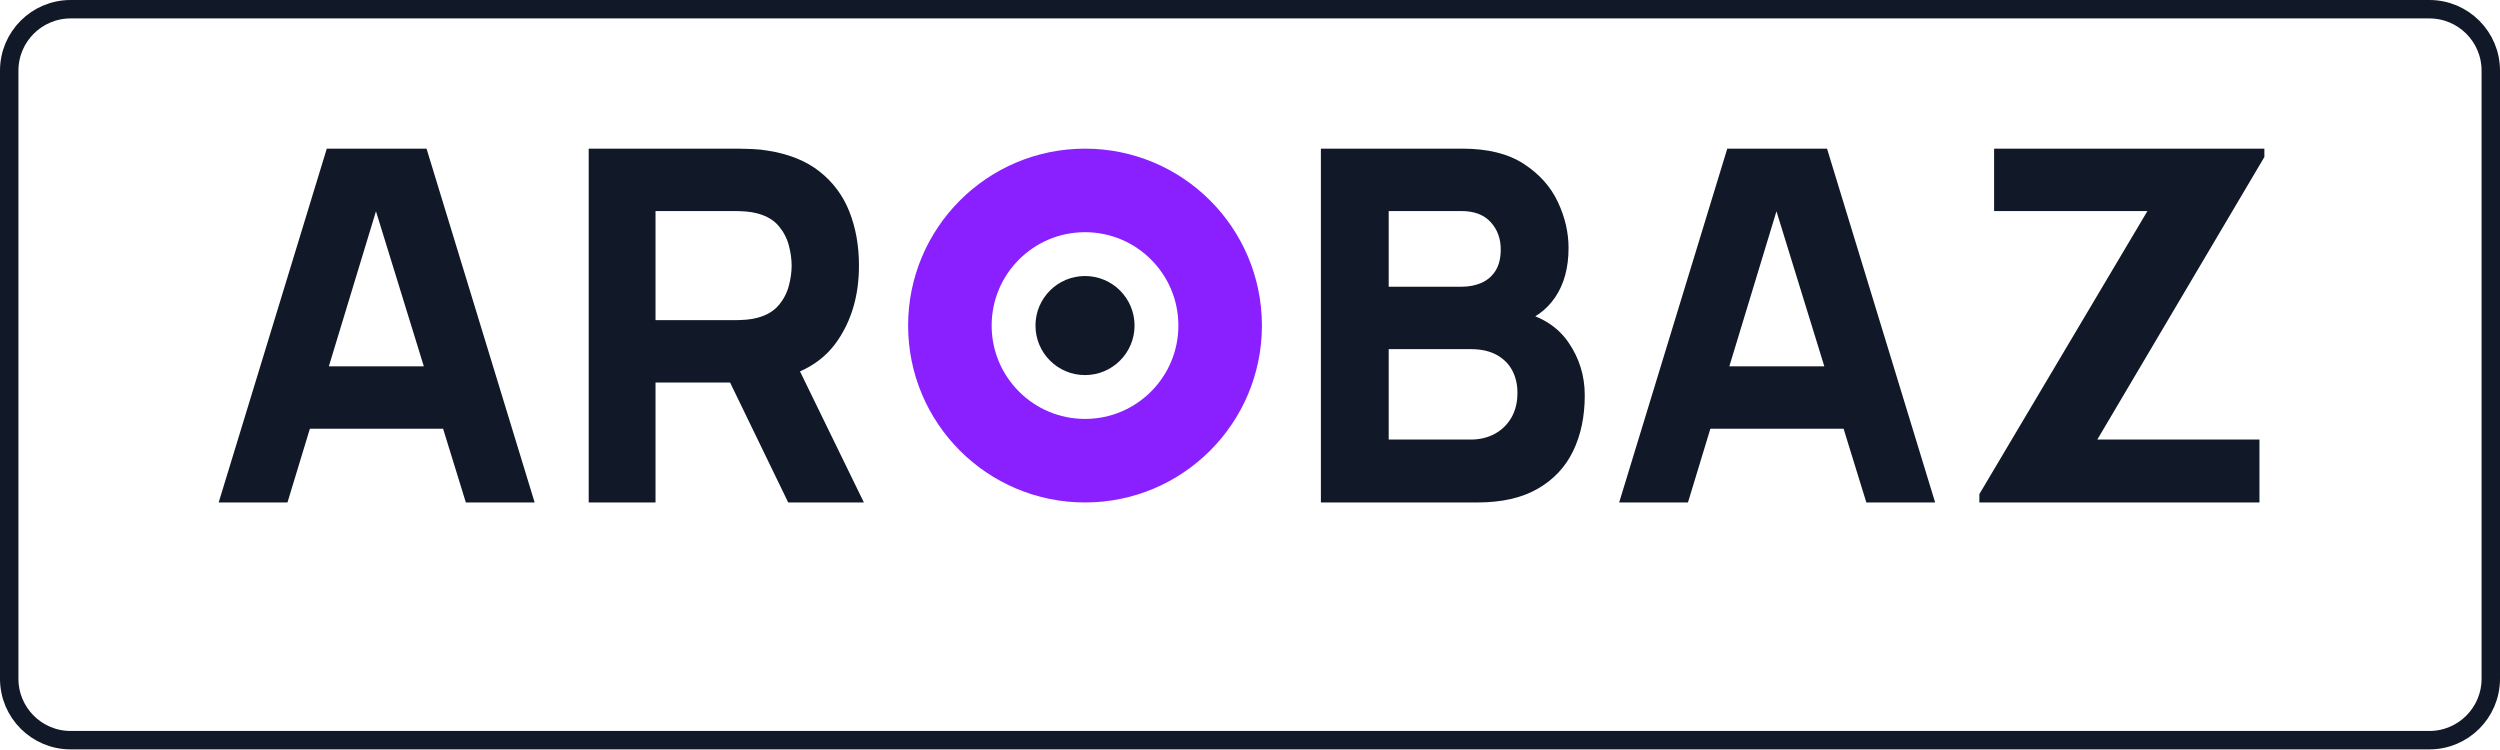
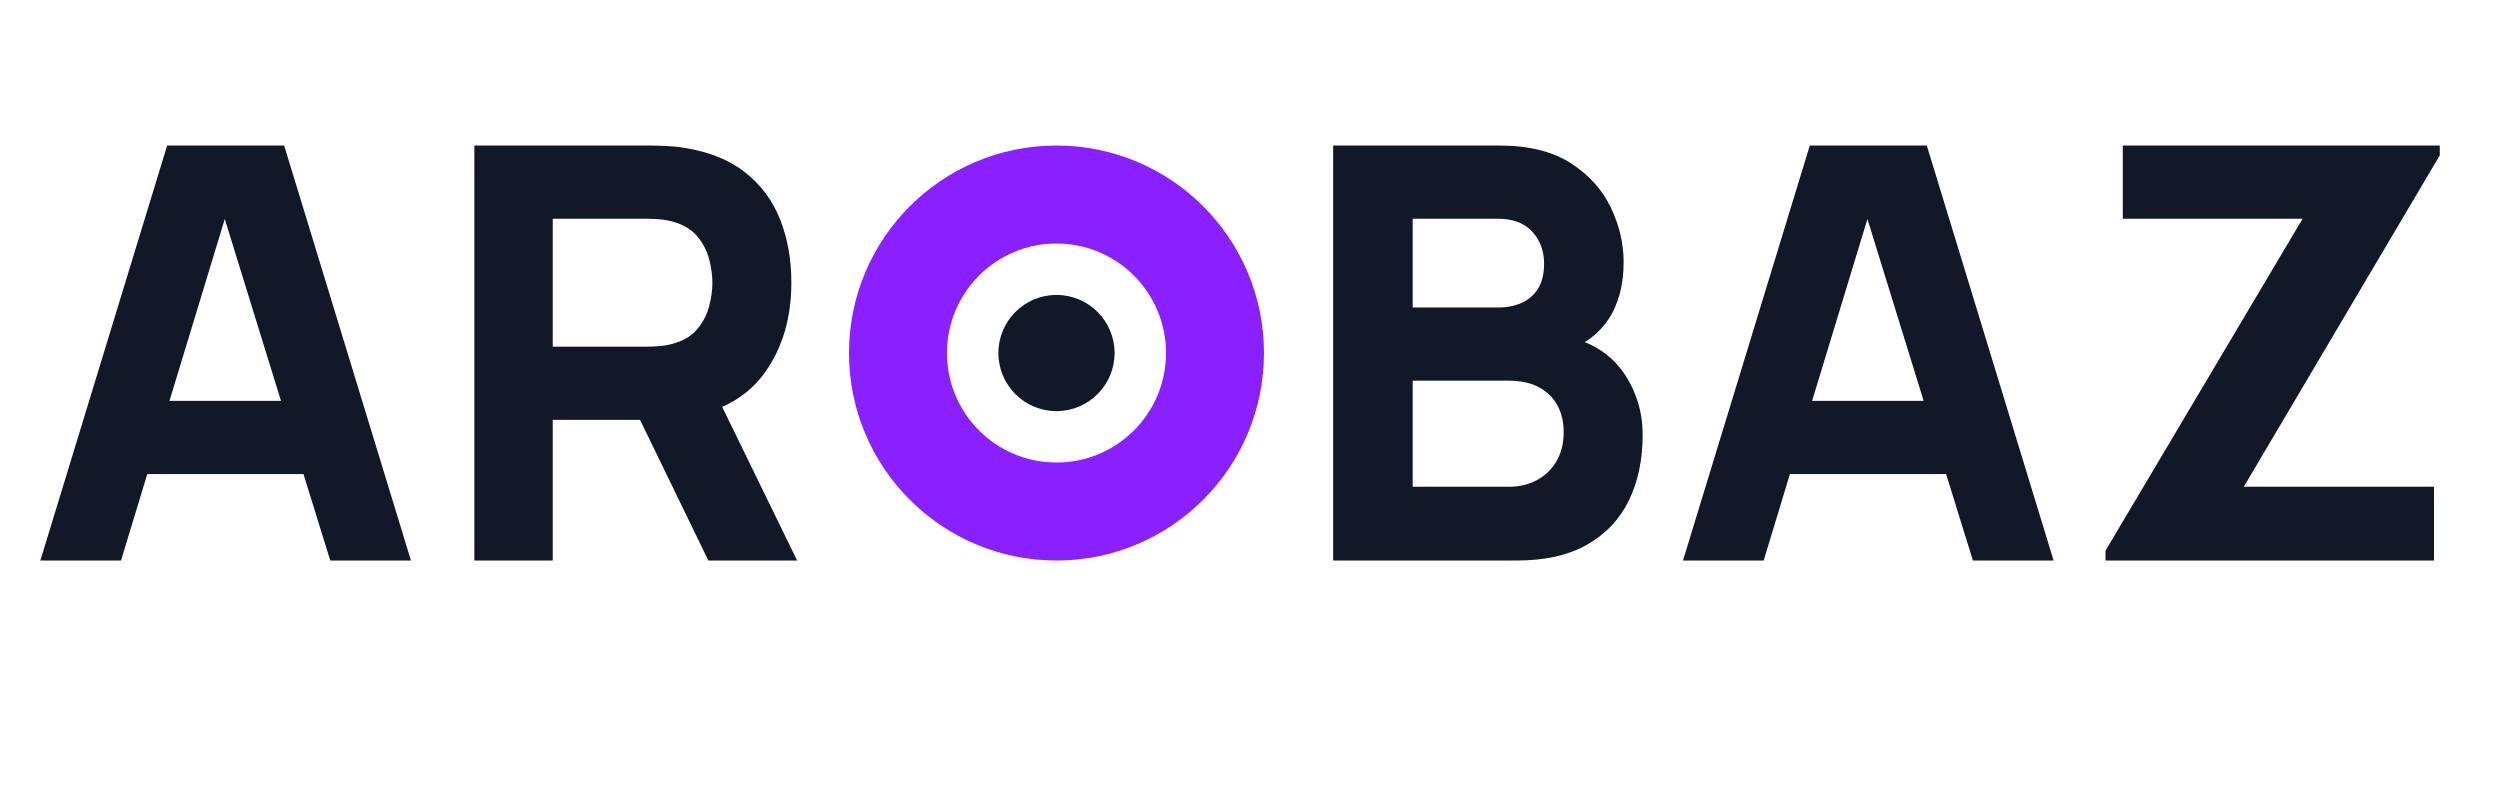
- <svg xmlns="http://www.w3.org/2000/svg" viewBox="0 0 407 122">
-   <rect x="1.5" y="1.5" width="404" height="119" rx="10" fill="none" stroke="#111827" stroke-width="3" />
-   <g transform="translate(34,4)">
-     <path d="M1.6 77.8 19.2 20.2H35.44L53.04 77.8H41.84L26.16 27H28.24L12.8 77.8ZM12.16 65.8V55.64H42.56V65.8Z" fill="#111827" />
-     <path d="M61.84 77.8V20.2H86.16Q87.0 20.2 88.42 20.26Q89.84 20.32 90.96 20.52Q96.12 21.32 99.42 23.92Q102.72 26.52 104.28 30.46Q105.84 34.4 105.84 39.24Q105.84 46.48 102.24 51.62Q98.64 56.76 90.96 57.96L86.16 58.28H72.72V77.8ZM94.32 77.8 82.96 54.36 94.16 52.2 106.64 77.8ZM72.72 48.12H85.68Q86.52 48.12 87.52 48.04Q88.52 47.96 89.36 47.72Q91.56 47.12 92.76 45.7Q93.96 44.28 94.42 42.54Q94.88 40.8 94.88 39.24Q94.88 37.68 94.42 35.94Q93.96 34.2 92.76 32.78Q91.56 31.36 89.36 30.76Q88.52 30.52 87.52 30.44Q86.52 30.36 85.68 30.36H72.72Z" fill="#111827" />
-     <circle cx="142.64" cy="49.0" r="22" fill="none" stroke="#8A1FFF" stroke-width="13.6" />
+ <svg xmlns="http://www.w3.org/2000/svg" viewBox="0 0 347 110">
+   <g transform="translate(4,0)">
+     <path d="M1.6 77.8 19.2 20.2H35.44L53.04 77.8H41.84L38.12 65.8H16.44L12.8 77.8ZM35.0 55.64 27.2 30.4 19.52 55.64Z" fill="#111827" />
+     <path d="M61.84 77.8V20.2H86.16Q87.0 20.2 88.42 20.26Q89.84 20.32 90.96 20.52Q96.12 21.32 99.42 23.92Q102.72 26.52 104.28 30.46Q105.84 34.4 105.84 39.24Q105.84 46.48 102.24 51.6Q100.0 54.8 96.24 56.48L106.64 77.8H94.32L84.84 58.28H72.72V77.8ZM72.72 48.12H85.68Q86.52 48.12 87.52 48.04Q88.52 47.96 89.36 47.72Q91.56 47.12 92.76 45.7Q93.96 44.28 94.42 42.54Q94.88 40.8 94.88 39.24Q94.88 37.68 94.42 35.94Q93.96 34.2 92.76 32.78Q91.56 31.36 89.36 30.76Q88.52 30.52 87.52 30.44Q86.52 30.36 85.68 30.36H72.72Z" fill="#111827" />
+     <path fill-rule="evenodd" fill="#8A1FFF" d="M 113.84 49.0 a 28.8 28.8 0 1 0 57.6 0 a 28.8 28.8 0 1 0 -57.6 0 Z M 127.44 49.0 a 15.2 15.2 0 1 0 30.4 0 a 15.2 15.2 0 1 0 -30.4 0 Z" />
    <circle cx="142.64" cy="49.0" r="8.064" fill="#111827" />
-     <path d="M181.04 77.8V20.2H204.08Q210.24 20.2 214.04 22.66Q217.84 25.12 219.6 28.84Q221.36 32.56 221.36 36.36Q221.36 41.2 219.18 44.4Q217.0 47.6 213.2 48.68V46.68Q218.6 47.8 221.3 51.68Q224.0 55.56 224.0 60.36Q224.0 65.52 222.1 69.44Q220.2 73.36 216.32 75.58Q212.44 77.8 206.56 77.8ZM192.08 67.56H205.44Q207.64 67.56 209.36 66.62Q211.08 65.68 212.06 63.98Q213.04 62.28 213.04 59.96Q213.04 57.92 212.2 56.32Q211.36 54.72 209.66 53.78Q207.96 52.84 205.44 52.84H192.08ZM192.08 42.68H203.92Q205.76 42.68 207.2 42.04Q208.64 41.4 209.48 40.06Q210.32 38.72 210.32 36.6Q210.32 33.96 208.68 32.16Q207.04 30.36 203.92 30.36H192.08Z" fill="#111827" />
-     <path d="M229.6 77.8 247.2 20.2H263.44L281.04 77.8H269.84L254.16 27H256.24L240.8 77.8ZM240.16 65.8V55.64H270.56V65.8Z" fill="#111827" />
+     <path d="M181.04 77.8V20.2H204.08Q210.24 20.2 214.04 22.66Q217.84 25.12 219.6 28.84Q221.36 32.56 221.36 36.36Q221.36 41.2 219.2 44.4Q217.88 46.32 215.96 47.48Q219.32 48.84 221.32 51.68Q224.0 55.56 224.0 60.36Q224.0 65.52 222.1 69.44Q220.2 73.36 216.32 75.58Q212.44 77.8 206.56 77.8ZM192.08 67.56H205.44Q207.64 67.56 209.36 66.62Q211.08 65.68 212.06 63.98Q213.04 62.28 213.04 59.96Q213.04 57.92 212.2 56.32Q211.36 54.72 209.66 53.78Q207.96 52.84 205.44 52.84H192.08ZM192.08 42.68H203.92Q205.76 42.68 207.2 42.04Q208.64 41.4 209.48 40.06Q210.32 38.72 210.32 36.6Q210.32 33.96 208.68 32.16Q207.04 30.36 203.92 30.36H192.08Z" fill="#111827" />
+     <path d="M229.6 77.8 247.2 20.2H263.44L281.04 77.8H269.84L266.12 65.8H244.44L240.8 77.8ZM263.0 55.64 255.2 30.4 247.52 55.64Z" fill="#111827" />
    <path d="M288.24 77.8V76.44L315.6 30.36H290.64V20.2H334.64V21.56L307.44 67.56H333.84V77.8Z" fill="#111827" />
  </g>
</svg>
